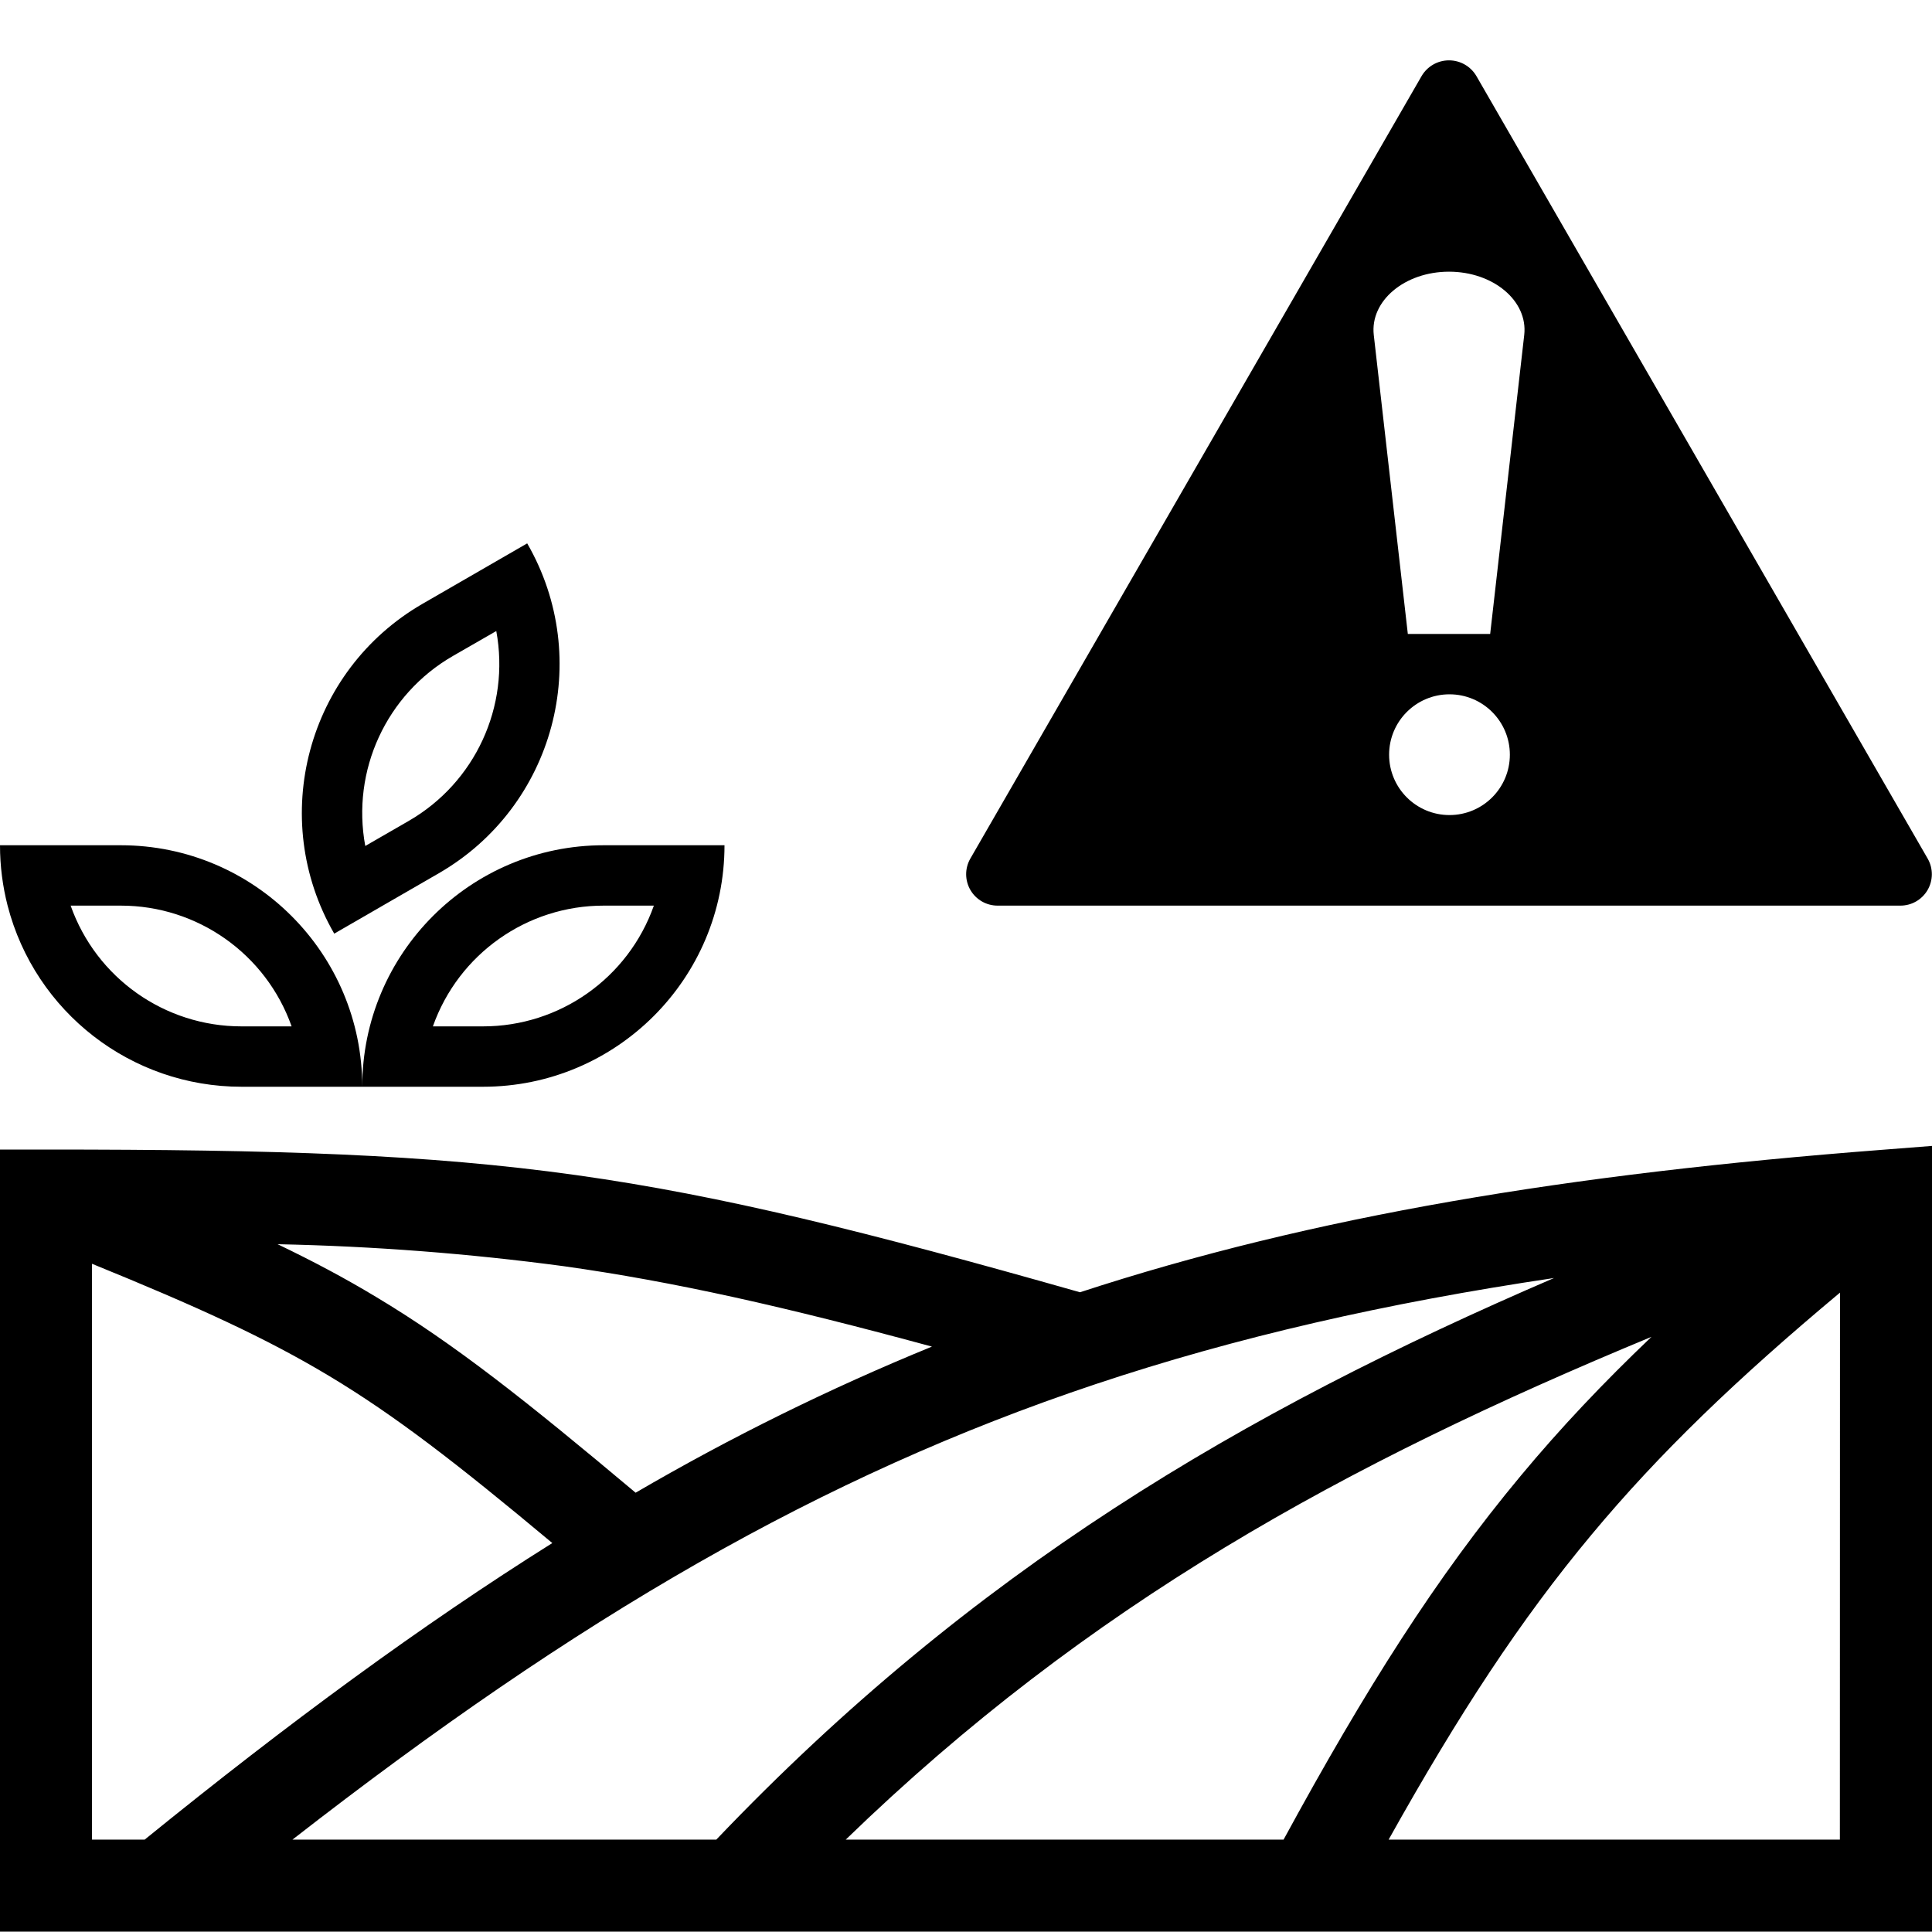
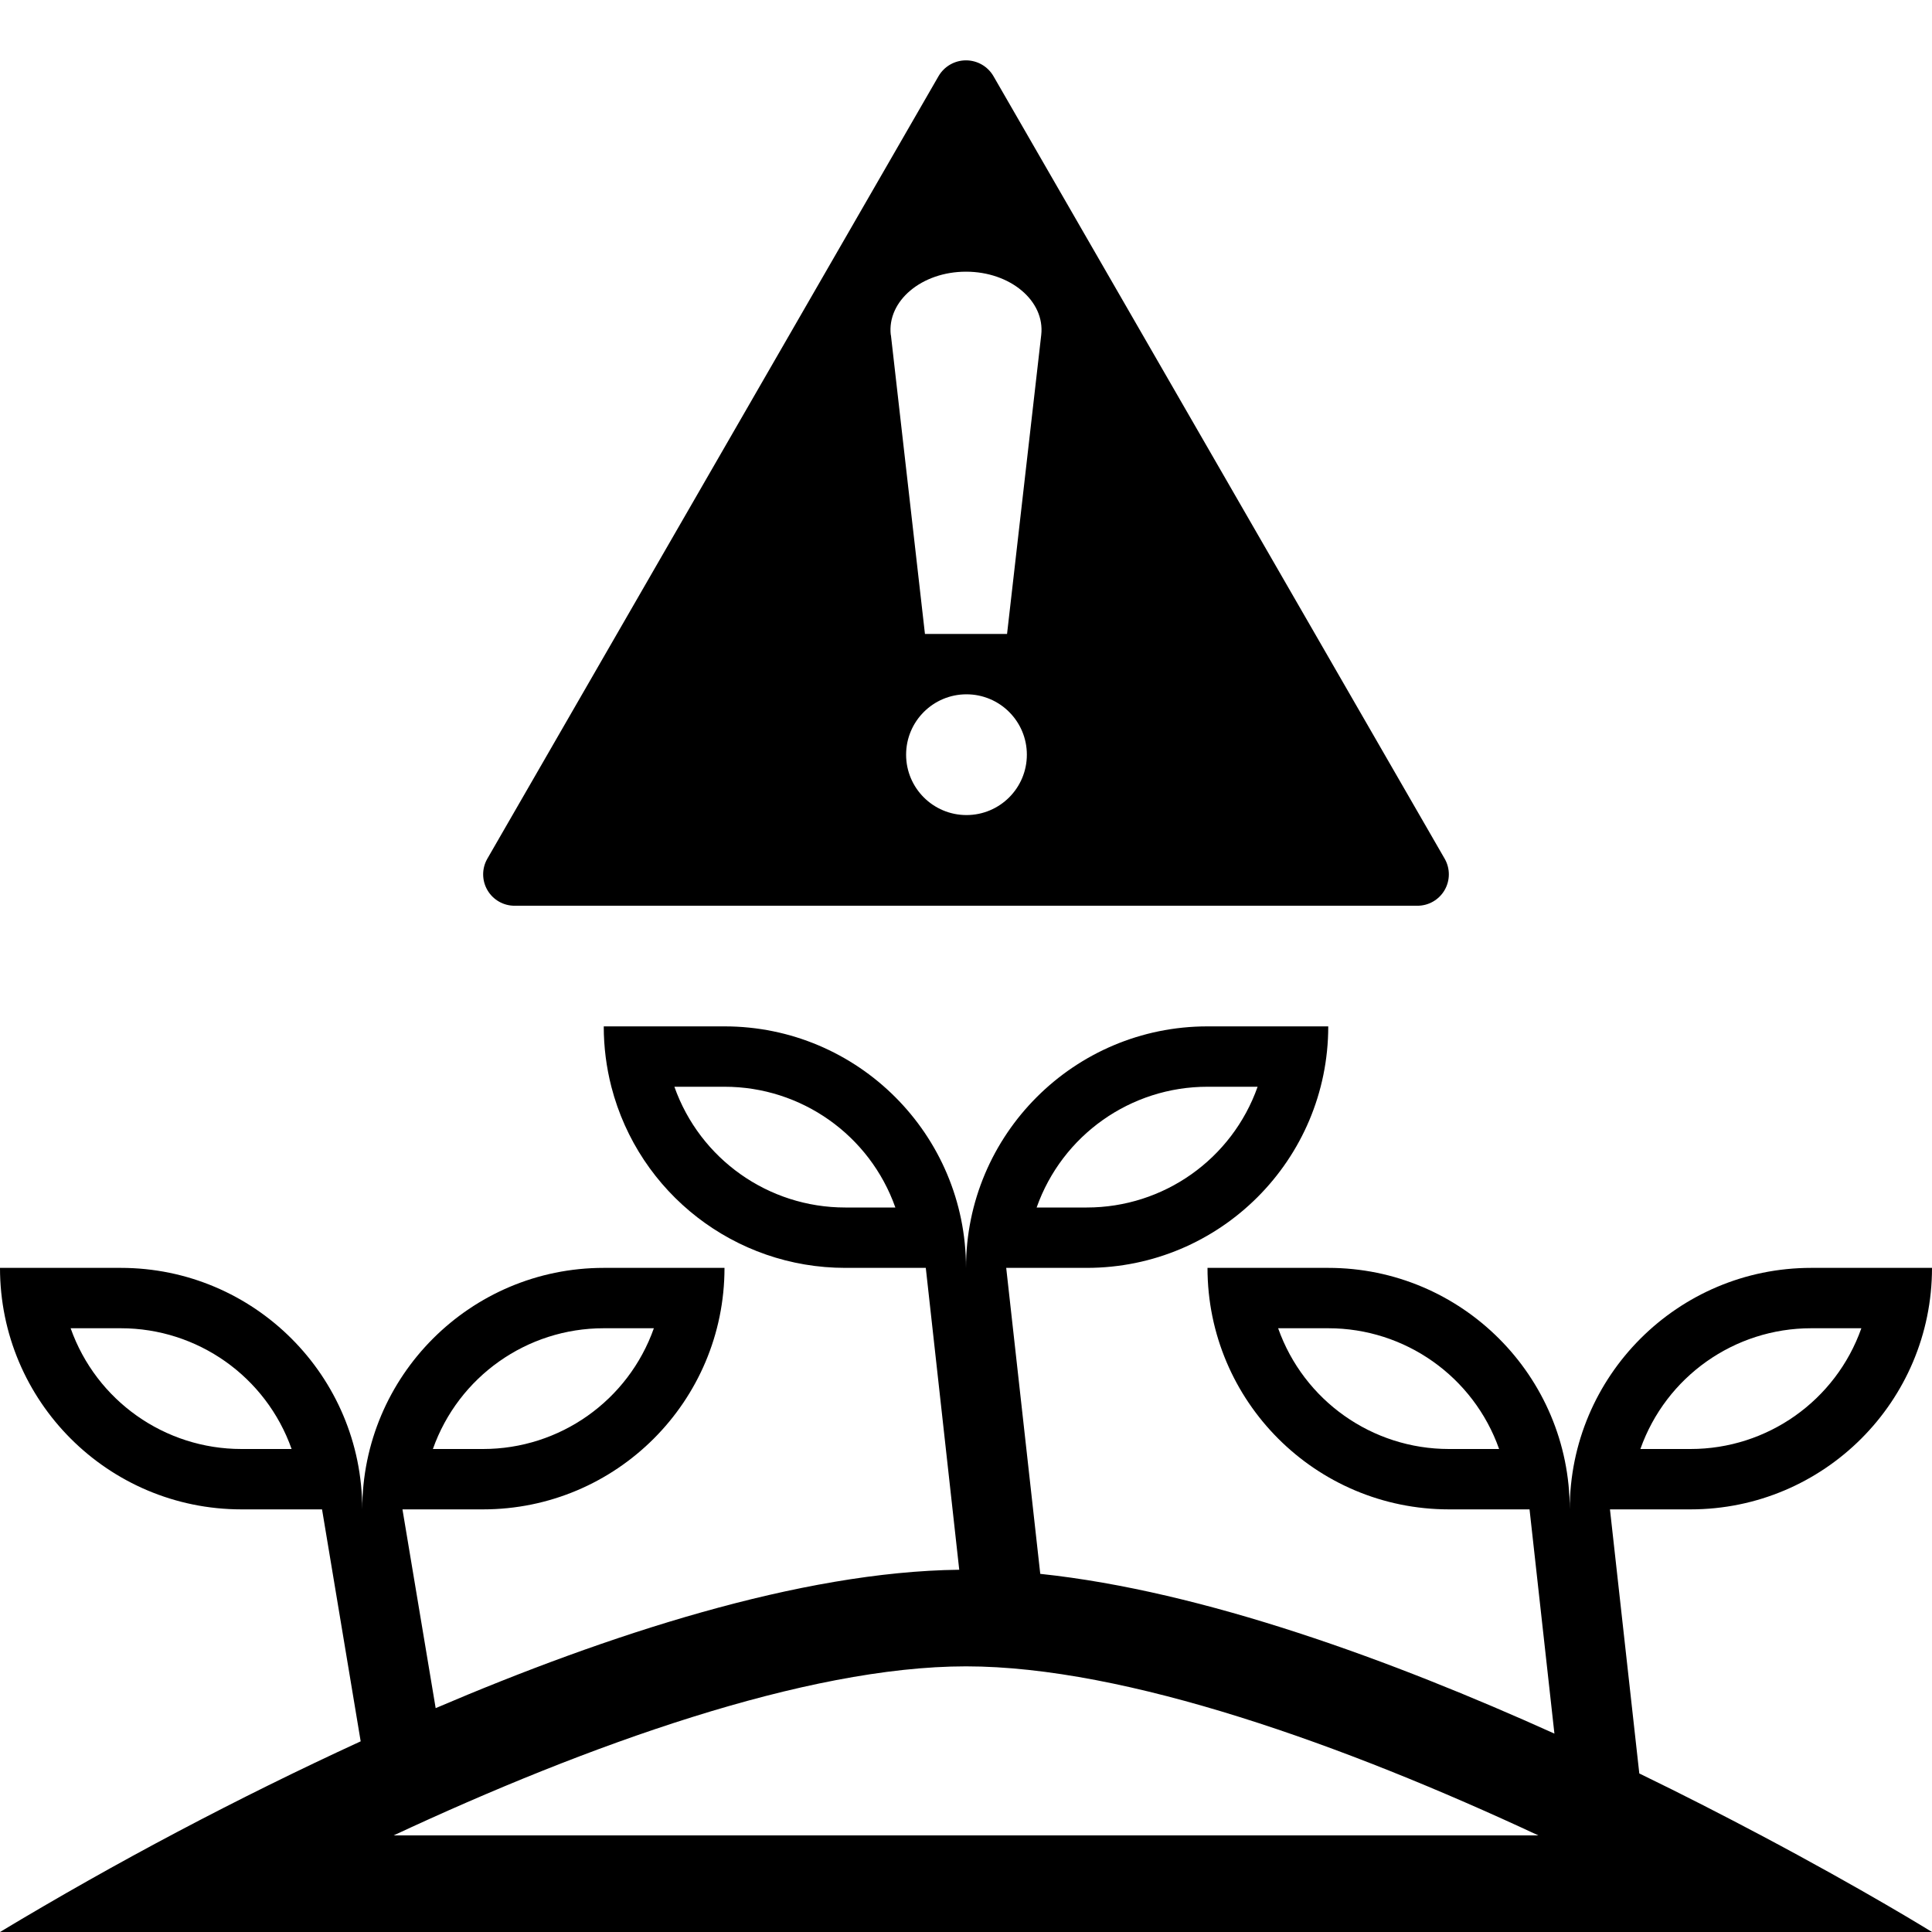
<svg xmlns="http://www.w3.org/2000/svg" width="16" height="16" fill="currentColor" class="qi-1079" viewBox="0 0 16 16">
-   <path d="M11.773.63a.263.263 0 0 1 .454 0l3.738 6.482a.26.26 0 0 1-.227.388H8.262a.26.26 0 0 1-.227-.388L11.773.63ZM12 2.25c-.367 0-.655.242-.623.524l.282 2.476h.682l.282-2.476c.032-.282-.256-.524-.623-.524Zm.004 4.5a.5.5 0 1 0 0-1 .5.5 0 0 0 0 1Zm-9.236.982.866-.5A2 2 0 0 0 4.366 4.5L3.5 5a2 2 0 0 0-.732 2.732Zm.982-2.299.36-.207a1.5 1.5 0 0 1-.726 1.573l-.359.207a1.5 1.5 0 0 1 .725-1.573Z" />
-   <path d="M.063 7.5A2 2 0 0 0 2 9h2a2 2 0 0 0 2-2H5a2 2 0 0 0-2 2 2 2 0 0 0-2-2H0c0 .173.022.34.063.5ZM1 7.5a1.5 1.5 0 0 1 1.415 1H2a1.5 1.5 0 0 1-1.415-1H1Zm4 0h.415A1.5 1.5 0 0 1 4 8.5h-.415A1.5 1.5 0 0 1 5 7.5Zm11 1.99v6.507H0V9.52h.381c1.907 0 3.157.039 4.393.212 1.212.17 2.399.467 4.17.97 1.933-.632 4.044-.98 6.646-1.18L16 9.49Zm-8.282 1.662c-1.22-.331-2.131-.537-3.05-.666a21.144 21.144 0 0 0-2.369-.182c.294.141.559.282.816.437.648.388 1.24.858 2.149 1.621a19.517 19.517 0 0 1 2.454-1.21Zm-3.144 1.627c-.79-.66-1.303-1.057-1.85-1.385-.522-.313-1.083-.57-1.962-.928v4.769h.436c1.19-.966 2.294-1.777 3.376-2.456Zm-2.152 2.456h3.51c2.129-2.233 4.348-3.536 6.938-4.651-1.394.207-2.632.49-3.797.879-2.27.758-4.286 1.93-6.651 3.772Zm11.255-4.164c-2.54 1.052-4.66 2.213-6.673 4.164h3.626c.68-1.25 1.265-2.174 1.964-3.013.33-.397.685-.772 1.083-1.151ZM11.5 15.235h3.737l.001-4.53c-.857.716-1.497 1.331-2.058 2.005-.588.705-1.098 1.483-1.68 2.525Z" />
+   <path d="M5.063 9A2 2 0 0 0 7 10.5h.667l.277 2.5c-1.317.015-2.918.54-4.336 1.146L3.333 12.5H4a2 2 0 0 0 2-2H5a2 2 0 0 0-2 2 2 2 0 0 0-2-2H0a2 2 0 0 0 2 2h.667l.32 1.921A30.669 30.669 0 0 0 0 16h16s-.556-.345-1.415-.8c-.302-.16-.642-.335-1.009-.513l-.243-2.187H14a2 2 0 0 0 2-2h-1a2 2 0 0 0-2 2 2 2 0 0 0-2-2h-1a2 2 0 0 0 2 2h.667l.206 1.857c-1.34-.605-2.903-1.18-4.258-1.323L8.333 10.5H9a2 2 0 0 0 2-2h-1a2 2 0 0 0-2 2 2 2 0 0 0-2-2H5c0 .173.022.34.063.5ZM6 9a1.5 1.5 0 0 1 1.415 1H7a1.5 1.5 0 0 1-1.415-1H6Zm2.585 1A1.5 1.5 0 0 1 10 9h.415A1.5 1.5 0 0 1 9 10h-.415ZM1 11a1.5 1.5 0 0 1 1.415 1H2a1.5 1.5 0 0 1-1.415-1H1Zm2.585 1A1.5 1.5 0 0 1 5 11h.415A1.5 1.5 0 0 1 4 12h-.415Zm8.83 0H12a1.5 1.5 0 0 1-1.415-1H11a1.5 1.5 0 0 1 1.415 1ZM15 11h.415A1.5 1.5 0 0 1 14 12h-.415A1.5 1.5 0 0 1 15 11Zm-7 2.8c1.325 0 3.14.653 4.74 1.4H3.26c1.6-.747 3.415-1.4 4.74-1.4ZM8.227.63a.263.263 0 0 0-.454 0L4.035 7.113a.26.26 0 0 0 .227.388h7.476a.26.26 0 0 0 .227-.388L8.227.63Zm-.85 2.144c-.032-.282.256-.524.623-.524s.655.242.623.524L8.34 5.25h-.68l-.282-2.476ZM8.504 6.25a.5.5 0 1 1-1 0 .5.5 0 0 1 1 0Z" />
</svg>
